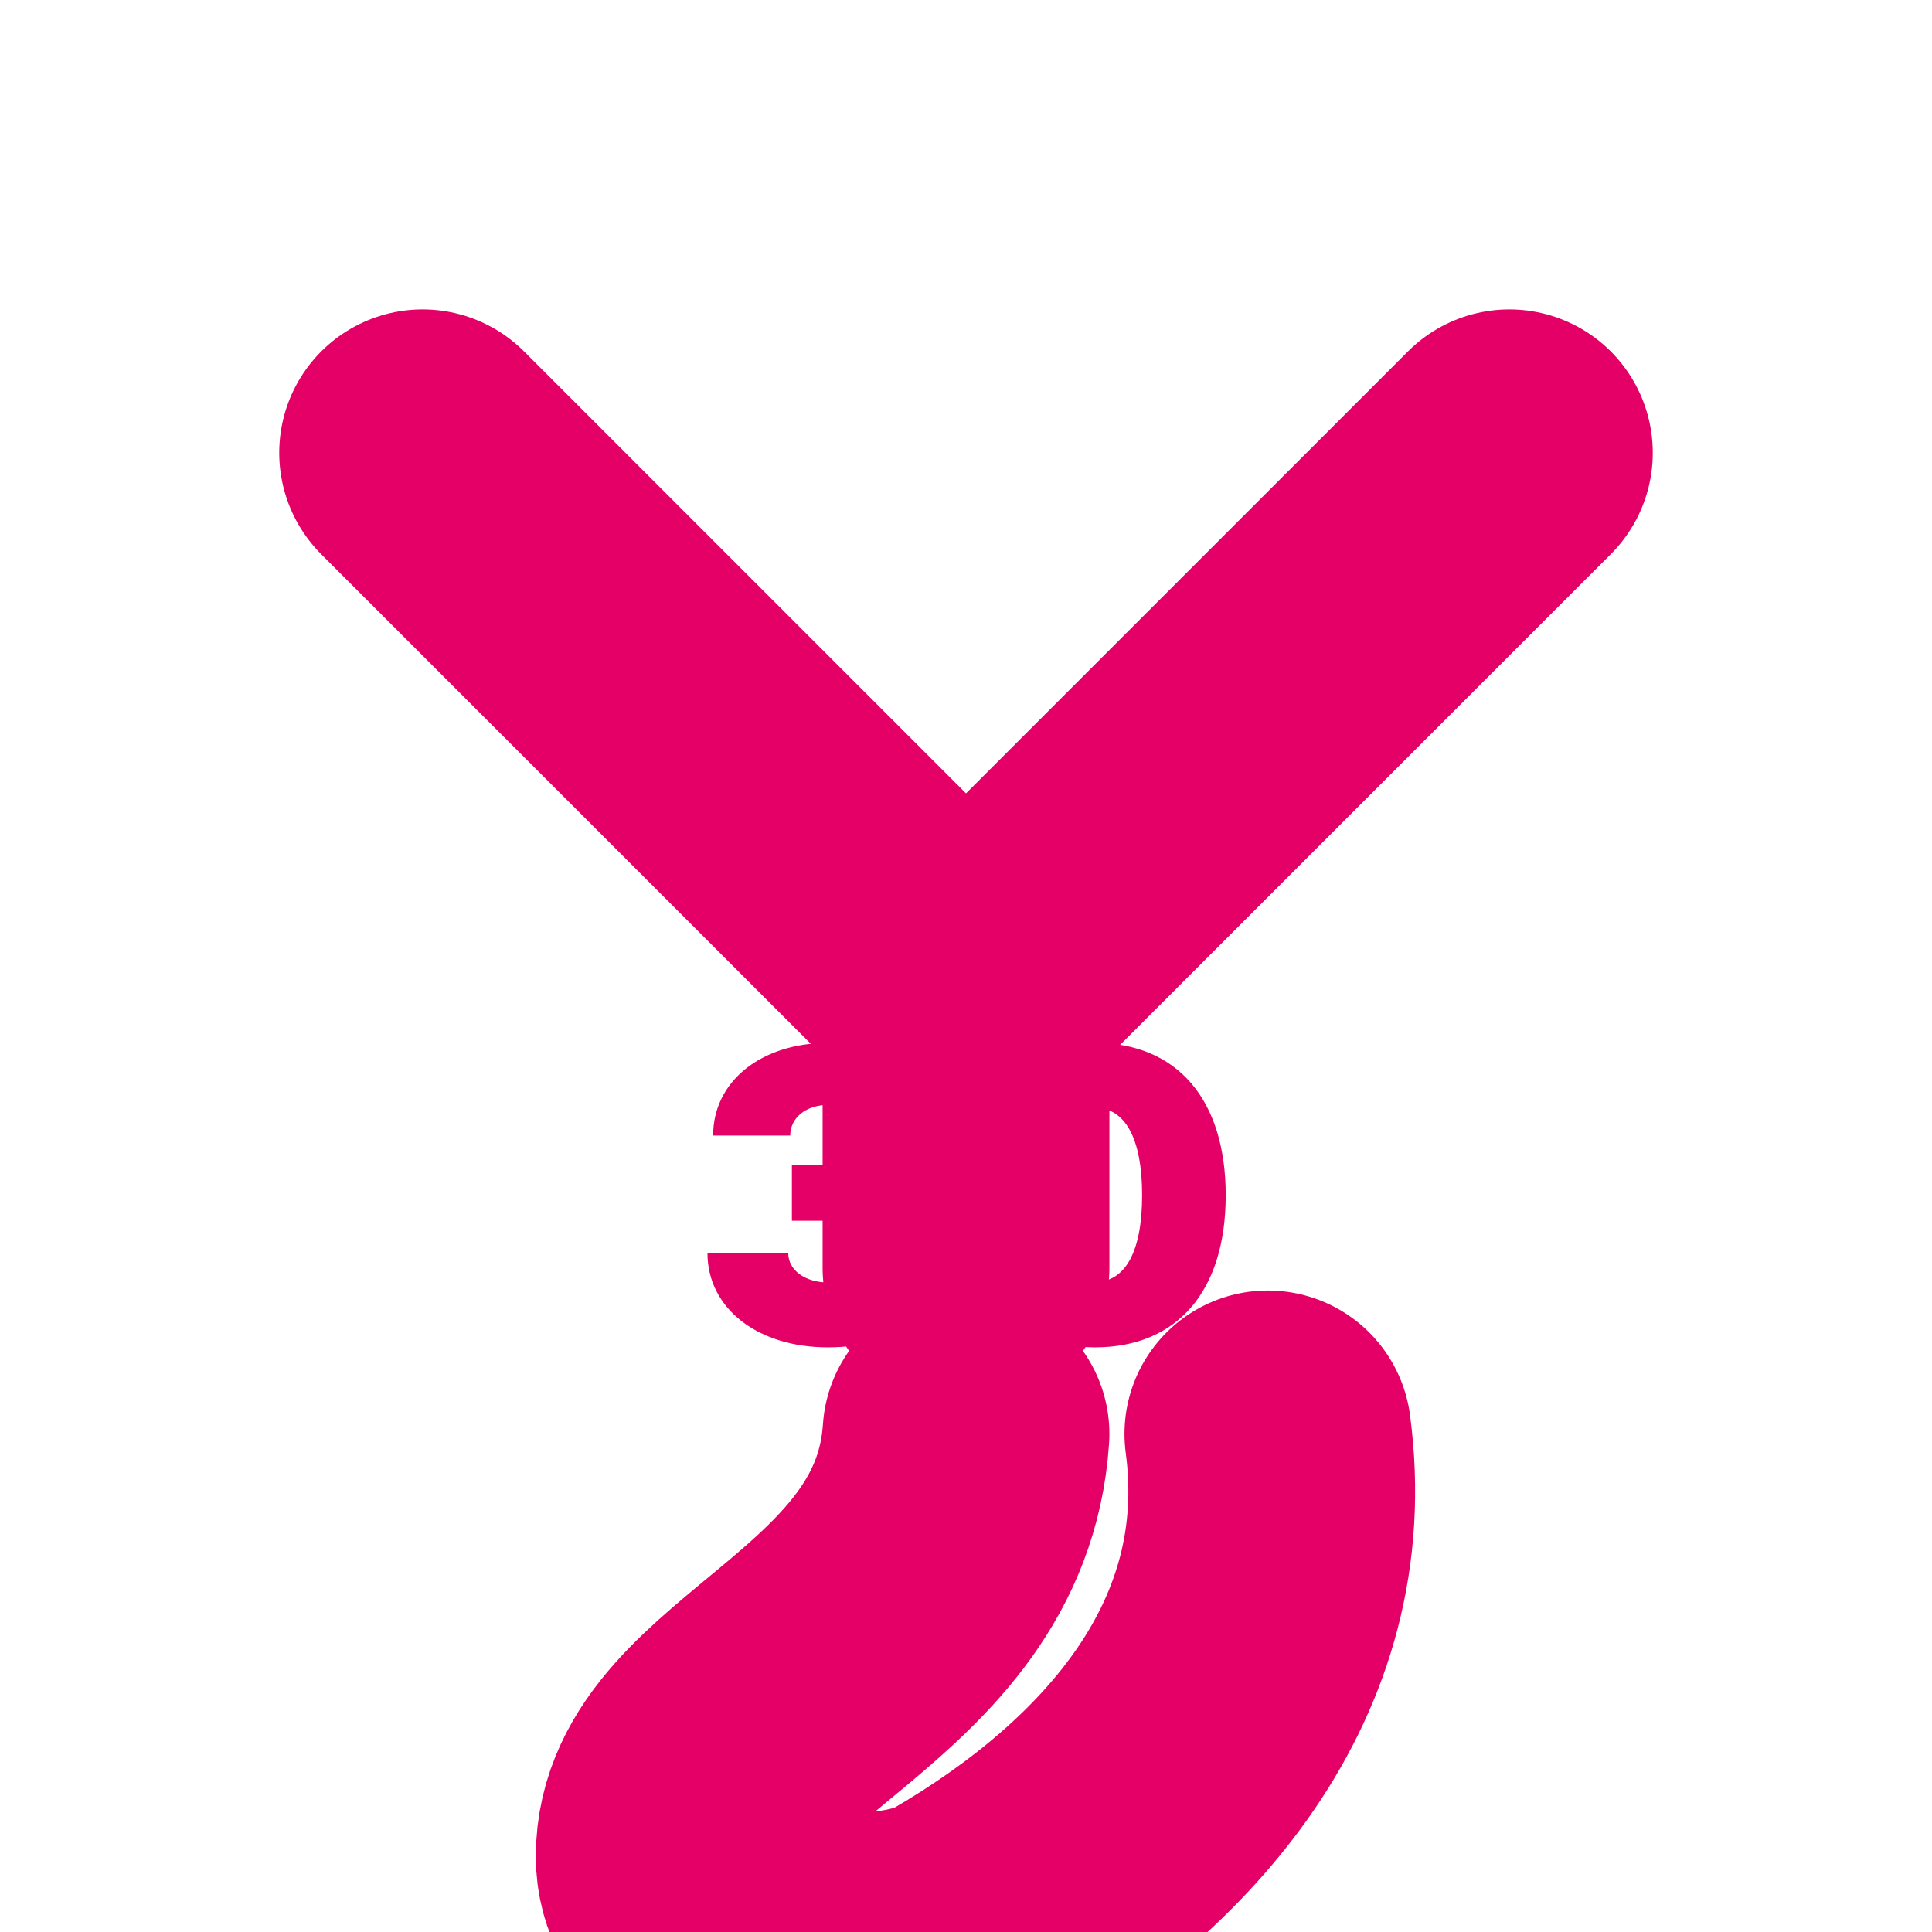
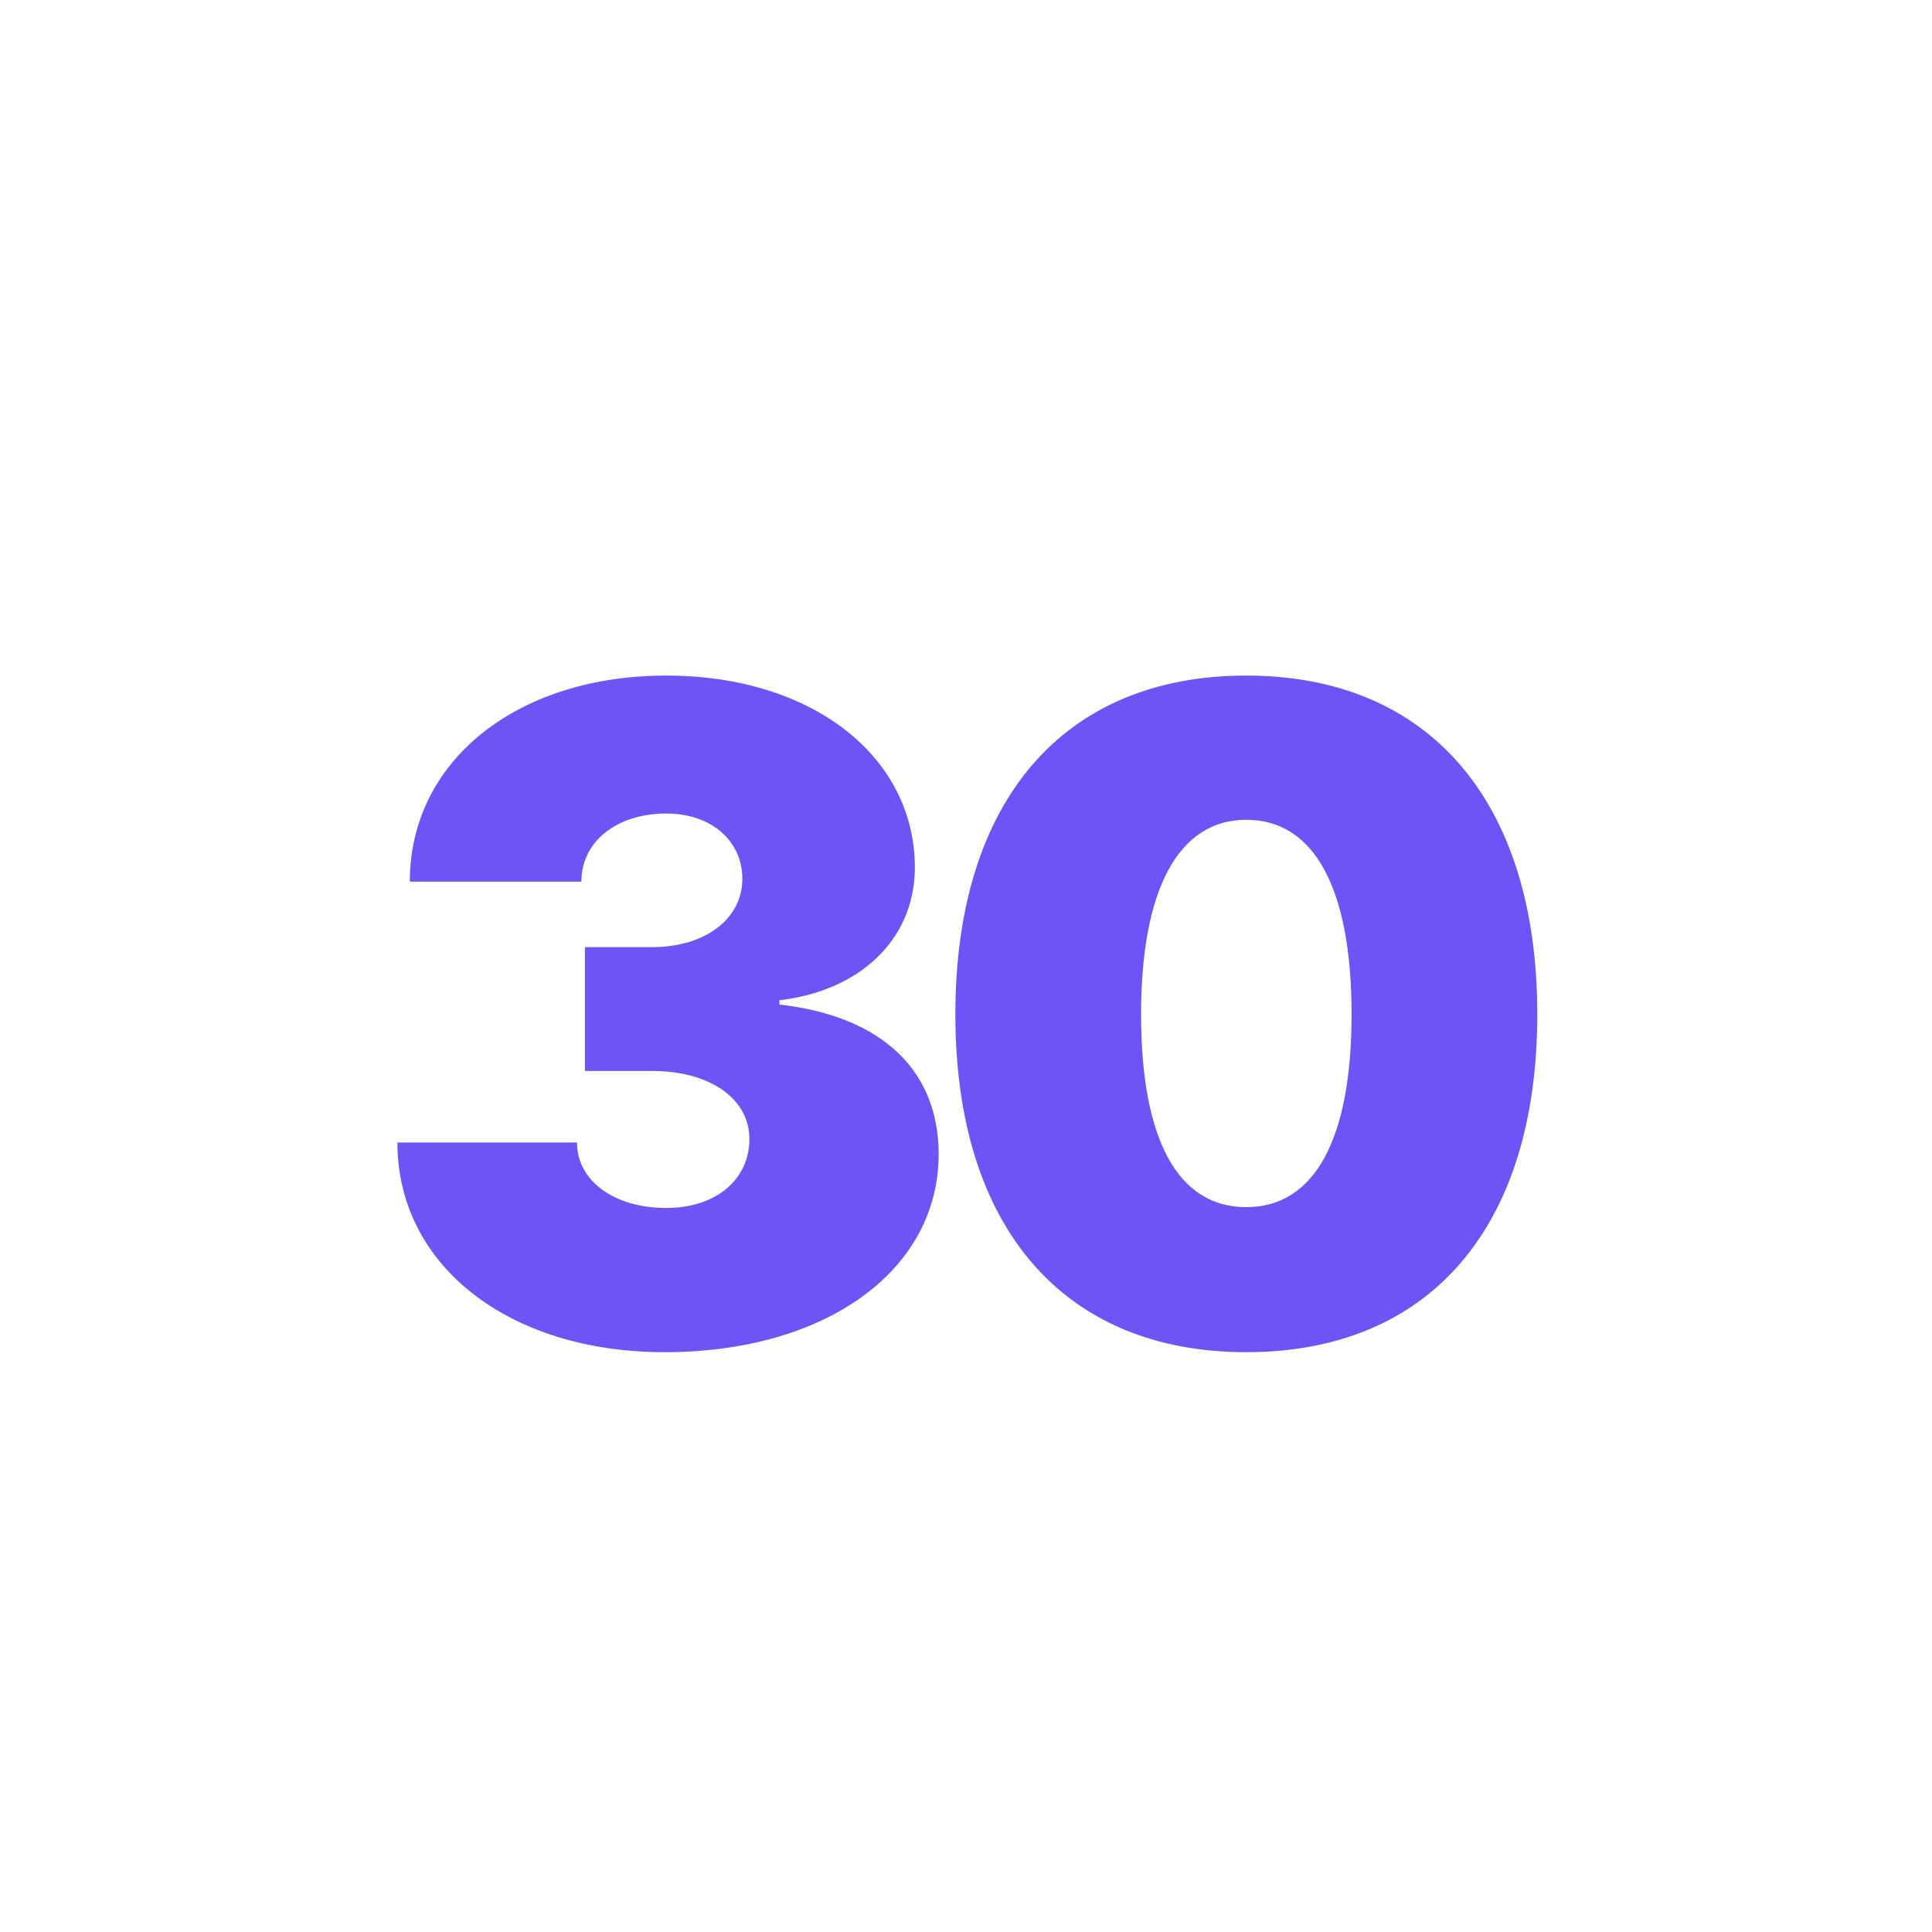
<svg xmlns="http://www.w3.org/2000/svg" width="180" height="180" viewBox="0 0 256 256" fill="none">
-   <g stroke="#E40066" stroke-width="38" stroke-linecap="round" stroke-linejoin="round">
-     <path d="M56 60 L128 132" />
-     <path d="M200 60 L128 132" />
-     <path d="M128 132 L128 168" />
-     <path d="M128 190 C126 220 90 226 90 246 C90 260 118 262 128 256 C152 242 172 220 168 190" />
-   </g>
-   <text x="128" y="178" text-anchor="middle" font-family="Inter, system-ui, -apple-system, Segoe UI, Roboto, Arial, sans-serif" font-size="54" font-weight="900" letter-spacing="-2" fill="#E40066">30</text>
+   <text x="128" y="178" text-anchor="middle" font-family="Inter, system-ui, -apple-system, Segoe UI, Roboto, Arial, sans-serif" font-size="120" font-weight="900" letter-spacing="-6" fill="#6d55f5">30</text>
</svg>
